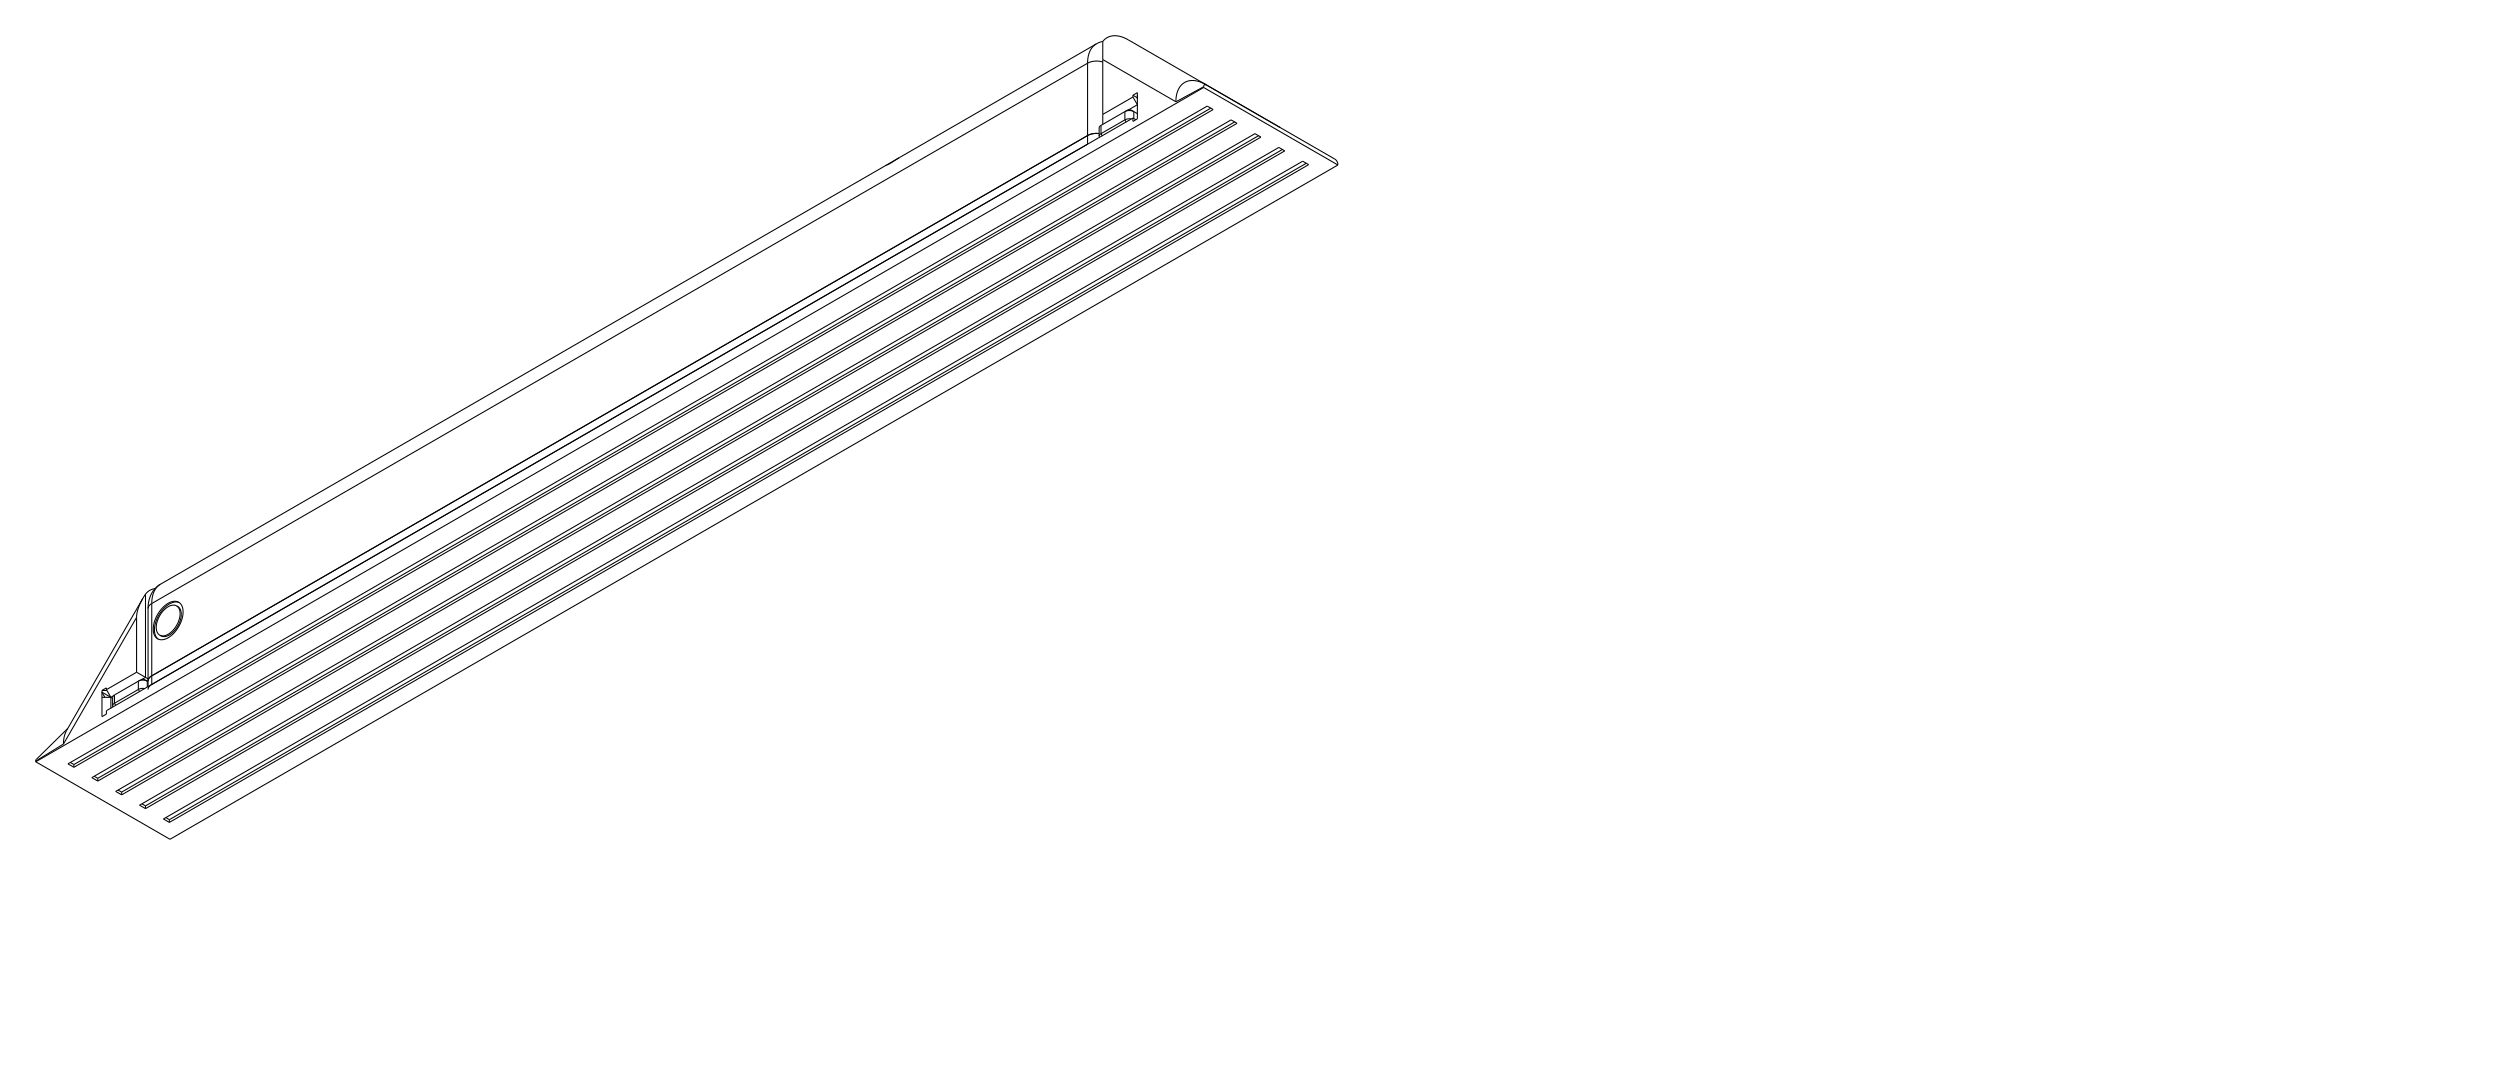
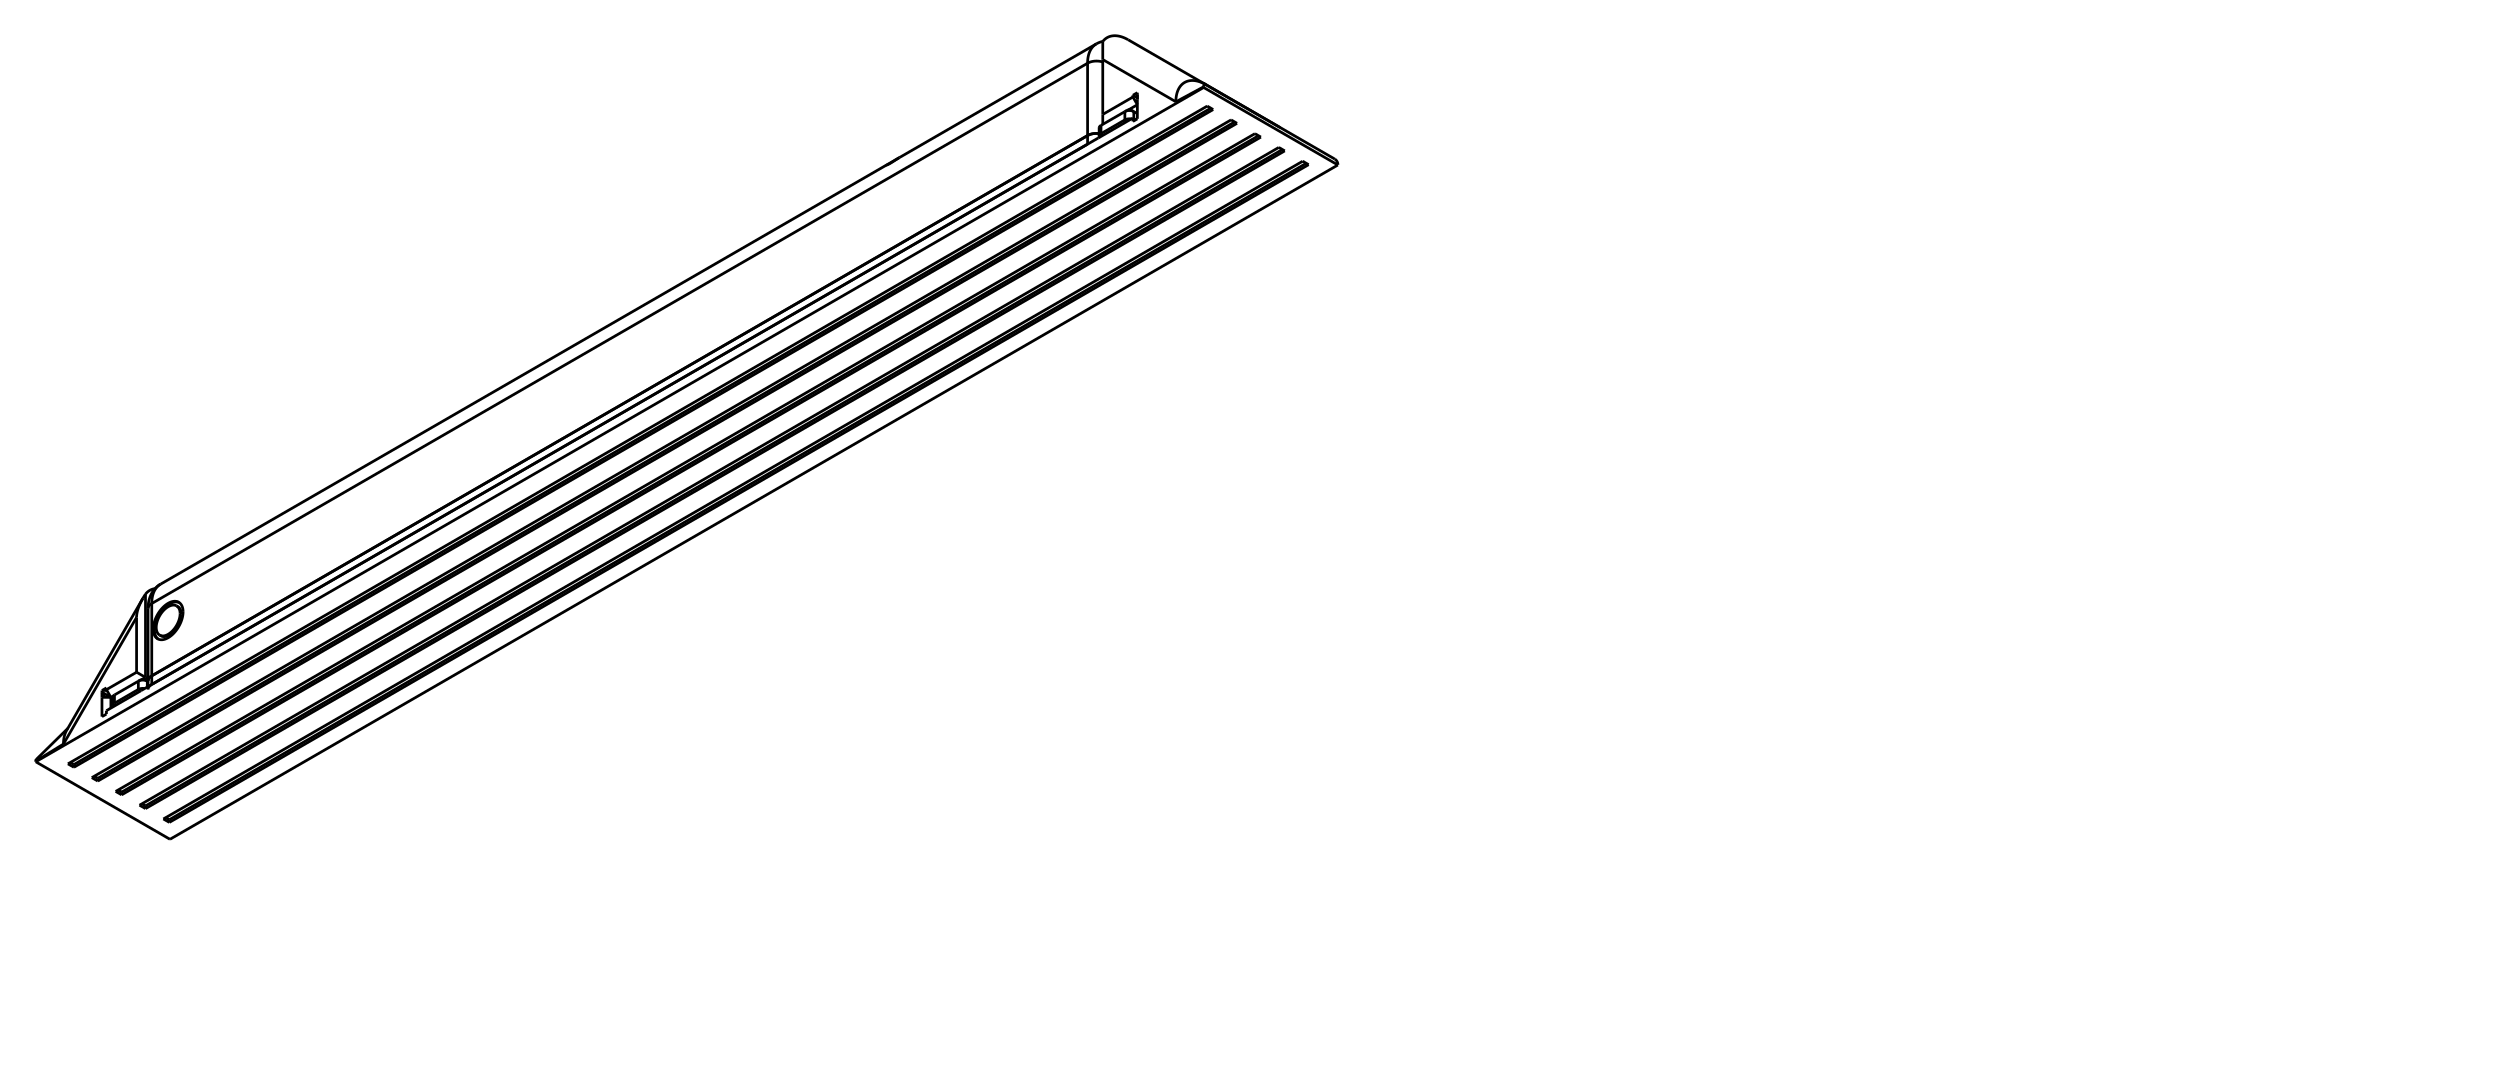
<svg xmlns="http://www.w3.org/2000/svg" width="1400.0" height="600.0">
-   <g transform="scale(2.362545, -2.362545)   translate(65.67039,-184.2819)" stroke-width="0.25" fill="none">
+   <g transform="scale(2.362545, -2.362545)   translate(65.67039,-184.2819)" stroke-width="0.65" fill="none">
    <g stroke="rgb(160,160,160)" fill="none" stroke-dasharray="0.25,0.25">

       </g>
    <g stroke="rgb(0,0,0)" fill="none">
      <path d="M-29.698,24.087 L192.121,152.154 " />
      <path d="M192.121,152.154 L192.188,152.192 L192.257,152.228 L192.4,152.296 L192.551,152.36 L192.708,152.418 L192.871,152.47 L193.039,152.516 L193.212,152.556 L193.389,152.59 L193.569,152.617 L193.752,152.638 L193.937,152.652 L194.123,152.66 L194.309,152.661 L194.495,152.655 L194.68,152.643 L194.864,152.624 " />
      <path d="M-29.698,24.087 L-29.8,24.025 L-29.896,23.961 L-29.987,23.894 L-30.072,23.824 L-30.15,23.752 L-30.223,23.678 L-30.289,23.602 L-30.349,23.525 L-30.402,23.445 L-30.448,23.365 L-30.487,23.283 L-30.52,23.2 L-30.545,23.116 L-30.563,23.032 L-30.574,22.947 L-30.577,22.862 " />
      <path d="M-22.274,39.241 L-22.276,39.089 L-22.283,38.935 L-22.295,38.778 L-22.312,38.62 L-22.334,38.459 L-22.36,38.297 L-22.391,38.133 L-22.426,37.968 L-22.466,37.802 L-22.511,37.635 L-22.56,37.467 L-22.613,37.299 L-22.671,37.131 L-22.733,36.963 L-22.799,36.796 L-22.87,36.629 L-22.944,36.462 L-23.022,36.297 L-23.104,36.133 L-23.19,35.97 L-23.279,35.809 L-23.372,35.65 L-23.467,35.493 L-23.566,35.339 L-23.669,35.187 L-23.774,35.037 L-23.881,34.891 L-23.992,34.747 L-24.105,34.607 L-24.22,34.471 L-24.337,34.338 L-24.456,34.209 L-24.578,34.084 L-24.7,33.963 L-24.825,33.847 L-24.95,33.735 L-25.077,33.628 L-25.205,33.526 L-25.334,33.429 L-25.463,33.337 L-25.593,33.25 L-25.723,33.168 L-25.853,33.092 L-25.983,33.022 L-26.113,32.957 L-26.242,32.898 L-26.371,32.845 L-26.499,32.797 L-26.626,32.756 L-26.752,32.721 L-26.877,32.691 L-27,32.668 L-27.122,32.651 L-27.242,32.64 L-27.36,32.635 L-27.476,32.637 L-27.59,32.645 L-27.701,32.658 L-27.81,32.678 L-27.916,32.705 L-28.019,32.737 L-28.119,32.775 L-28.216,32.819 L-28.309,32.869 " />
      <path d="M-28.309,32.869 L-28.37,32.906 L-28.429,32.945 L-28.487,32.987 L-28.542,33.032 L-28.597,33.079 L-28.649,33.128 L-28.7,33.18 L-28.749,33.234 L-28.796,33.291 L-28.842,33.35 L-28.886,33.411 L-28.927,33.475 L-28.967,33.541 L-29.005,33.609 L-29.042,33.679 L-29.076,33.751 L-29.108,33.826 L-29.138,33.902 L-29.166,33.981 L-29.193,34.061 L-29.217,34.143 L-29.239,34.228 L-29.259,34.313 L-29.277,34.401 L-29.293,34.49 L-29.307,34.581 L-29.318,34.674 L-29.328,34.768 L-29.335,34.864 L-29.341,34.96 L-29.344,35.059 L-29.345,35.158 L-29.344,35.259 L-29.341,35.361 L-29.335,35.464 L-29.328,35.568 L-29.318,35.673 L-29.307,35.779 L-29.277,35.994 L-29.239,36.211 L-29.193,36.431 L-29.138,36.653 L-29.076,36.876 L-29.005,37.1 L-28.927,37.324 L-28.842,37.548 L-28.749,37.77 L-28.649,37.992 L-28.542,38.212 L-28.429,38.429 L-28.309,38.643 L-28.184,38.854 L-28.052,39.06 L-27.916,39.263 L-27.774,39.46 L-27.627,39.652 L-27.476,39.838 L-27.321,40.017 L-27.162,40.19 L-27,40.356 L-26.836,40.514 L-26.668,40.664 L-26.499,40.805 L-26.328,40.938 L-26.242,41.001 L-26.156,41.062 L-26.069,41.121 L-25.983,41.177 L-25.896,41.231 L-25.809,41.282 L-25.723,41.331 L-25.636,41.377 L-25.549,41.421 L-25.463,41.462 L-25.377,41.501 L-25.291,41.537 L-25.205,41.571 L-25.12,41.602 L-25.035,41.63 L-24.95,41.656 L-24.866,41.679 L-24.783,41.699 L-24.7,41.716 L-24.618,41.731 L-24.537,41.743 L-24.456,41.752 L-24.377,41.759 L-24.298,41.763 L-24.22,41.764 L-24.143,41.762 L-24.067,41.758 L-23.992,41.751 L-23.918,41.741 L-23.845,41.728 L-23.774,41.713 L-23.703,41.695 L-23.634,41.674 L-23.566,41.65 L-23.5,41.624 L-23.435,41.595 L-23.372,41.564 L-23.309,41.53 " />
      <path d="M-23.309,41.53 L-23.249,41.493 L-23.19,41.454 L-23.132,41.412 L-23.076,41.367 L-23.022,41.32 L-22.97,41.271 L-22.919,41.219 L-22.87,41.165 L-22.822,41.108 L-22.777,41.049 L-22.733,40.988 L-22.691,40.924 L-22.651,40.858 L-22.613,40.79 L-22.577,40.72 L-22.543,40.648 L-22.511,40.573 L-22.481,40.497 L-22.452,40.418 L-22.426,40.338 L-22.402,40.256 L-22.38,40.172 L-22.36,40.086 L-22.342,39.998 L-22.326,39.909 L-22.312,39.818 L-22.3,39.725 L-22.291,39.631 L-22.283,39.536 L-22.278,39.439 L-22.275,39.34 L-22.274,39.241 " />
      <path d="M-23.172,41.441 L-23.235,41.468 L-23.299,41.493 L-23.365,41.515 L-23.432,41.534 L-23.5,41.552 L-23.569,41.566 L-23.639,41.578 L-23.71,41.588 L-23.783,41.594 L-23.856,41.599 L-23.93,41.601 L-24.005,41.6 L-24.081,41.597 L-24.158,41.591 L-24.235,41.582 L-24.313,41.571 L-24.392,41.558 L-24.472,41.542 L-24.552,41.523 L-24.633,41.502 L-24.714,41.479 L-24.795,41.453 L-24.877,41.424 L-24.96,41.393 L-25.043,41.36 L-25.126,41.324 L-25.209,41.286 L-25.292,41.245 L-25.376,41.202 L-25.459,41.157 L-25.627,41.059 L-25.794,40.953 L-25.96,40.838 L-26.126,40.714 L-26.29,40.582 L-26.452,40.442 L-26.613,40.294 L-26.77,40.14 L-26.926,39.978 L-27.078,39.809 L-27.226,39.635 L-27.371,39.454 L-27.512,39.269 L-27.648,39.078 L-27.779,38.882 L-27.906,38.683 L-28.027,38.48 L-28.142,38.273 L-28.252,38.064 L-28.355,37.853 L-28.452,37.639 L-28.543,37.425 L-28.627,37.209 L-28.704,36.993 L-28.773,36.777 L-28.836,36.562 L-28.891,36.348 L-28.939,36.135 L-28.979,35.924 L-29.011,35.716 L-29.035,35.511 L-29.052,35.309 L-29.061,35.111 L-29.061,34.918 L-29.059,34.823 L-29.054,34.729 L-29.048,34.636 L-29.039,34.545 L-29.029,34.455 L-29.016,34.367 L-29.002,34.28 L-28.986,34.195 L-28.967,34.111 L-28.947,34.029 L-28.925,33.949 L-28.901,33.87 L-28.875,33.793 L-28.847,33.718 L-28.818,33.645 L-28.786,33.574 L-28.753,33.504 L-28.718,33.437 L-28.681,33.371 L-28.642,33.308 L-28.602,33.247 L-28.56,33.188 L-28.516,33.131 L-28.471,33.076 L-28.423,33.023 L-28.375,32.973 L-28.324,32.925 L-28.272,32.879 L-28.219,32.836 L-28.164,32.795 " />
      <path d="M-22.698,38.669 L-22.7,38.548 L-22.706,38.425 L-22.715,38.299 L-22.729,38.172 L-22.746,38.044 L-22.767,37.914 L-22.792,37.783 L-22.82,37.651 L-22.852,37.518 L-22.888,37.384 L-22.927,37.25 L-22.97,37.116 L-23.016,36.982 L-23.066,36.847 L-23.119,36.713 L-23.175,36.58 L-23.234,36.447 L-23.297,36.314 L-23.362,36.183 L-23.431,36.053 L-23.502,35.924 L-23.576,35.797 L-23.653,35.671 L-23.732,35.548 L-23.814,35.426 L-23.898,35.306 L-23.984,35.189 L-24.072,35.074 L-24.163,34.962 L-24.255,34.853 L-24.349,34.747 L-24.444,34.644 L-24.541,34.544 L-24.639,34.447 L-24.739,34.354 L-24.839,34.265 L-24.941,34.179 L-25.043,34.098 L-25.146,34.02 L-25.249,33.946 L-25.353,33.877 L-25.457,33.811 L-25.561,33.751 L-25.665,33.694 L-25.769,33.642 L-25.873,33.595 L-25.976,33.552 L-26.078,33.514 L-26.18,33.481 L-26.281,33.453 L-26.381,33.43 L-26.479,33.411 L-26.577,33.397 L-26.673,33.389 L-26.767,33.385 L-26.86,33.386 L-26.951,33.392 L-27.04,33.403 L-27.127,33.419 L-27.211,33.44 L-27.294,33.466 L-27.374,33.497 L-27.452,33.532 L-27.527,33.572 " />
      <path d="M-23.527,40.5 L-23.478,40.471 L-23.431,40.44 L-23.385,40.406 L-23.34,40.371 L-23.297,40.333 L-23.255,40.293 L-23.214,40.252 L-23.175,40.209 L-23.137,40.163 L-23.101,40.116 L-23.066,40.067 L-23.032,40.016 L-23,39.963 L-22.97,39.909 L-22.941,39.853 L-22.913,39.795 L-22.888,39.735 L-22.863,39.674 L-22.841,39.611 L-22.82,39.547 L-22.783,39.414 L-22.752,39.275 L-22.729,39.131 L-22.712,38.982 L-22.702,38.828 L-22.698,38.669 " />
      <path d="M-22.981,38.833 L-22.983,38.711 L-22.989,38.588 L-22.998,38.463 L-23.012,38.336 L-23.029,38.207 L-23.05,38.077 L-23.074,37.946 L-23.103,37.814 L-23.135,37.681 L-23.17,37.548 L-23.21,37.414 L-23.253,37.279 L-23.299,37.145 L-23.348,37.011 L-23.401,36.877 L-23.458,36.743 L-23.517,36.61 L-23.58,36.478 L-23.645,36.346 L-23.714,36.216 L-23.785,36.087 L-23.859,35.96 L-23.936,35.835 L-24.015,35.711 L-24.097,35.589 L-24.181,35.47 L-24.267,35.352 L-24.355,35.238 L-24.446,35.126 L-24.538,35.017 L-24.632,34.91 L-24.727,34.807 L-24.824,34.707 L-24.922,34.611 L-25.022,34.518 L-25.122,34.428 L-25.224,34.343 L-25.326,34.261 L-25.429,34.183 L-25.532,34.109 L-25.636,34.04 L-25.74,33.975 L-25.844,33.914 L-25.948,33.857 L-26.052,33.806 L-26.156,33.758 L-26.259,33.716 L-26.361,33.678 L-26.463,33.645 L-26.564,33.616 L-26.664,33.593 L-26.762,33.574 L-26.86,33.561 L-26.956,33.552 L-27.05,33.548 L-27.143,33.549 L-27.234,33.556 L-27.323,33.567 L-27.41,33.583 L-27.494,33.604 L-27.577,33.629 L-27.657,33.66 L-27.734,33.695 L-27.809,33.735 " />
      <path d="M-27.809,33.735 L-27.858,33.765 L-27.905,33.796 L-27.951,33.83 L-27.996,33.865 L-28.039,33.903 L-28.081,33.942 L-28.122,33.984 L-28.161,34.027 L-28.199,34.073 L-28.235,34.12 L-28.27,34.169 L-28.304,34.22 L-28.336,34.273 L-28.366,34.327 L-28.395,34.383 L-28.423,34.441 L-28.448,34.501 L-28.472,34.562 L-28.495,34.625 L-28.516,34.689 L-28.553,34.822 L-28.583,34.961 L-28.607,35.105 L-28.624,35.254 L-28.634,35.408 L-28.638,35.567 L-28.634,35.729 L-28.624,35.895 L-28.607,36.063 L-28.583,36.235 L-28.553,36.409 L-28.516,36.585 L-28.472,36.762 L-28.423,36.941 L-28.366,37.12 L-28.304,37.299 L-28.235,37.478 L-28.161,37.656 L-28.081,37.833 L-27.996,38.009 L-27.905,38.183 L-27.809,38.354 L-27.709,38.523 L-27.604,38.688 L-27.494,38.85 L-27.381,39.008 L-27.263,39.161 L-27.143,39.31 L-27.019,39.454 L-26.892,39.592 L-26.762,39.725 L-26.63,39.851 L-26.497,39.971 L-26.361,40.084 L-26.224,40.191 L-26.087,40.29 L-25.948,40.382 L-25.809,40.466 L-25.671,40.542 L-25.532,40.61 L-25.394,40.67 L-25.258,40.721 L-25.122,40.764 L-24.988,40.799 L-24.922,40.813 L-24.857,40.825 L-24.791,40.834 L-24.727,40.842 L-24.663,40.847 L-24.6,40.85 L-24.538,40.851 L-24.476,40.85 L-24.415,40.846 L-24.355,40.84 L-24.296,40.833 L-24.238,40.822 L-24.181,40.81 L-24.125,40.796 L-24.069,40.779 L-24.015,40.76 L-23.962,40.739 L-23.91,40.716 L-23.859,40.691 L-23.809,40.664 " />
      <path d="M-23.809,40.664 L-23.761,40.634 L-23.714,40.603 L-23.668,40.569 L-23.623,40.534 L-23.58,40.496 L-23.538,40.457 L-23.497,40.415 L-23.458,40.372 L-23.42,40.327 L-23.383,40.279 L-23.348,40.23 L-23.315,40.179 L-23.283,40.127 L-23.253,40.072 L-23.224,40.016 L-23.196,39.958 L-23.17,39.899 L-23.146,39.837 L-23.124,39.775 L-23.103,39.71 L-23.066,39.577 L-23.035,39.438 L-23.012,39.294 L-22.995,39.145 L-22.984,38.991 L-22.981,38.833 " />
      <path d="M-30.577,20.821 L-30.574,20.906 L-30.563,20.99 L-30.545,21.075 L-30.52,21.159 L-30.487,21.242 L-30.448,21.323 L-30.402,21.404 L-30.349,21.483 L-30.289,21.561 L-30.223,21.637 L-30.15,21.711 L-30.072,21.783 L-29.987,21.852 L-29.896,21.919 L-29.8,21.984 L-29.698,22.045 " />
      <path d="M-29.698,22.045 L192.121,150.113 " />
      <path d="M-30.577,22.862 L-30.574,22.947 L-30.563,23.032 L-30.545,23.116 L-30.52,23.2 L-30.487,23.283 L-30.448,23.365 L-30.402,23.445 L-30.349,23.525 L-30.289,23.602 L-30.223,23.678 L-30.15,23.752 L-30.072,23.824 L-29.987,23.894 L-29.896,23.961 L-29.8,24.025 L-29.698,24.087 " />
      <path d="M-29.698,24.087 L192.121,152.154 " />
      <path d="M194.864,152.624 L194.68,152.643 L194.495,152.655 L194.309,152.661 L194.123,152.66 L193.937,152.652 L193.752,152.638 L193.569,152.617 L193.389,152.59 L193.212,152.556 L193.039,152.516 L192.871,152.47 L192.708,152.418 L192.551,152.36 L192.4,152.296 L192.257,152.228 L192.188,152.192 L192.121,152.154 " />
      <path d="M-30.577,22.716 L-30.759,22.821 " />
      <path d="M-31.377,21.076 L-31.475,21.092 L-31.575,21.103 L-31.675,21.111 L-31.777,21.115 L-31.879,21.114 L-31.98,21.11 L-32.081,21.102 L-32.18,21.09 L-32.278,21.074 L-32.374,21.054 L-32.467,21.03 L-32.557,21.003 L-32.644,20.973 L-32.727,20.939 L-32.806,20.902 L-32.88,20.861 " />
      <path d="M-30.759,22.821 L-30.812,22.85 L-30.868,22.878 L-30.926,22.904 L-30.986,22.929 L-31.049,22.952 L-31.113,22.972 L-31.178,22.992 L-31.246,23.009 L-31.314,23.024 L-31.384,23.037 L-31.455,23.049 L-31.527,23.058 L-31.6,23.065 L-31.673,23.071 L-31.746,23.074 L-31.82,23.075 L-31.893,23.074 L-31.967,23.071 L-32.04,23.065 L-32.112,23.058 L-32.184,23.049 L-32.255,23.037 L-32.325,23.024 L-32.394,23.009 L-32.461,22.992 L-32.527,22.972 L-32.591,22.952 L-32.653,22.929 L-32.713,22.904 L-32.771,22.878 L-32.827,22.85 L-32.88,22.821 " />
      <path d="M-31.325,23.148 L-30.759,22.821 " />
      <path d="M-38.537,17.596 L-38.588,17.565 L-38.636,17.533 L-38.681,17.499 L-38.724,17.464 L-38.763,17.428 L-38.8,17.391 L-38.833,17.353 L-38.862,17.315 L-38.889,17.275 L-38.912,17.235 L-38.932,17.194 L-38.948,17.152 L-38.96,17.11 L-38.969,17.068 L-38.975,17.026 L-38.977,16.983 " />
      <path d="M-38.977,16.983 L-38.976,16.95 L-38.972,16.917 L-38.967,16.884 L-38.959,16.851 L-38.949,16.818 L-38.937,16.785 L-38.923,16.753 L-38.906,16.721 " />
      <path d="M-32.88,20.861 L-38.537,17.596 " />
      <path d="M-31.325,23.148 L-31.376,23.174 L-31.431,23.198 L-31.49,23.218 L-31.552,23.235 L-31.617,23.249 L-31.683,23.258 L-31.751,23.264 L-31.82,23.266 L-31.888,23.264 L-31.956,23.258 L-32.023,23.249 L-32.088,23.235 L-32.15,23.218 L-32.209,23.198 L-32.264,23.174 L-32.315,23.148 " />
      <path d="M195.303,152.603 L195.252,152.572 L195.204,152.54 L195.159,152.507 L195.116,152.472 L195.077,152.436 L195.041,152.399 L195.008,152.361 L194.978,152.322 L194.951,152.283 L194.928,152.242 L194.909,152.201 L194.892,152.16 L194.88,152.118 L194.871,152.076 L194.865,152.033 L194.864,151.991 " />
      <path d="M194.864,151.991 L194.865,151.958 L194.868,151.924 L194.874,151.891 L194.881,151.858 L194.891,151.825 L194.903,151.793 L194.917,151.761 L194.934,151.729 " />
      <path d="M195.303,154.563 L195.252,154.532 L195.204,154.5 L195.159,154.466 L195.116,154.432 L195.077,154.396 L195.041,154.359 L195.008,154.321 L194.978,154.282 L194.951,154.242 L194.928,154.202 L194.909,154.161 L194.892,154.119 L194.88,154.078 L194.871,154.035 L194.865,153.993 L194.864,153.95 " />
      <path d="M-32.315,23.148 L-32.88,22.821 " />
      <path d="M-32.88,22.821 L-38.537,19.555 " />
      <path d="M-38.537,19.555 L-38.588,19.524 L-38.636,19.492 L-38.681,19.459 L-38.724,19.424 L-38.763,19.388 L-38.8,19.351 L-38.833,19.313 L-38.862,19.274 L-38.889,19.234 L-38.912,19.194 L-38.932,19.153 L-38.948,19.112 L-38.96,19.07 L-38.969,19.028 L-38.975,18.985 L-38.977,18.943 " />
      <path d="M200.96,155.869 L195.303,152.603 " />
      <path d="M200.96,157.829 L195.303,154.563 " />
      <path d="M202.515,158.155 L202.464,158.182 L202.409,158.206 L202.35,158.226 L202.288,158.243 L202.224,158.256 L202.157,158.266 L202.089,158.272 L202.02,158.274 L201.952,158.272 L201.884,158.266 L201.817,158.256 L201.753,158.243 L201.69,158.226 L201.632,158.206 L201.576,158.182 L201.525,158.155 " />
      <path d="M202.474,156.082 L202.376,156.098 L202.275,156.11 L202.174,156.118 L202.072,156.122 L201.969,156.122 L201.867,156.118 L201.766,156.11 L201.665,156.098 L201.567,156.082 L201.47,156.062 L201.376,156.039 L201.285,156.012 L201.198,155.981 L201.114,155.947 L201.035,155.91 L200.96,155.869 " />
      <path d="M201.525,158.155 L200.96,157.829 " />
      <path d="M203.081,157.829 L203.028,157.858 L202.972,157.886 L202.914,157.912 L202.854,157.936 L202.792,157.959 L202.728,157.98 L202.662,157.999 L202.594,158.017 L202.526,158.032 L202.456,158.045 L202.385,158.056 L202.313,158.066 L202.241,158.073 L202.167,158.078 L202.094,158.081 L202.02,158.082 L201.947,158.081 L201.873,158.078 L201.8,158.073 L201.728,158.066 L201.656,158.056 L201.585,158.045 L201.515,158.032 L201.446,158.017 L201.379,157.999 L201.313,157.98 L201.249,157.959 L201.187,157.936 L201.127,157.912 L201.069,157.886 L201.013,157.858 L200.96,157.829 " />
      <path d="M202.515,158.155 L203.081,157.829 " />
      <path d="M203.923,157.343 L203.081,157.829 " />
      <path d="M-25.385,-14.656 L251.447,145.173 " />
      <path d="M-57.205,3.715 L-25.385,-14.656 " />
      <path d="M219.627,163.544 L-57.205,3.715 " />
      <path d="M219.627,163.544 L251.447,145.173 " />
      <path d="M-26.941,-9.839 L243.103,146.071 " />
      <path d="M-26.941,-9.839 L-25.527,-10.655 " />
      <path d="M-25.527,-10.655 L244.518,145.255 " />
      <path d="M243.103,146.071 L244.518,145.255 " />
      <path d="M-32.598,-6.573 L237.446,149.337 " />
      <path d="M-32.598,-6.573 L-31.183,-7.389 " />
      <path d="M-31.183,-7.389 L238.861,148.521 " />
      <path d="M237.446,149.337 L238.861,148.521 " />
      <path d="M-38.254,-3.307 L231.79,152.603 " />
      <path d="M-38.254,-3.307 L-36.84,-4.123 " />
      <path d="M-36.84,-4.123 L233.204,151.787 " />
      <path d="M231.79,152.603 L233.204,151.787 " />
      <path d="M-43.911,-0.041 L226.133,155.869 " />
      <path d="M-43.911,-0.041 L-42.497,-0.857 " />
      <path d="M-42.497,-0.857 L227.547,155.053 " />
      <path d="M226.133,155.869 L227.547,155.053 " />
      <path d="M-49.568,3.225 L220.476,159.135 " />
      <path d="M-49.568,3.225 L-48.154,2.409 " />
      <path d="M-48.154,2.409 L221.89,158.319 " />
      <path d="M220.476,159.135 L221.89,158.319 " />
      <path d="M251.447,145.173 L251.447,145.336 " />
      <path d="M-57.066,4.284 L-57.098,4.248 L-57.126,4.208 L-57.15,4.163 L-57.169,4.114 L-57.185,4.06 L-57.196,4.003 L-57.203,3.942 L-57.205,3.878 " />
      <path d="M-57.205,3.878 L-57.205,3.715 " />
      <path d="M251.447,145.336 L251.444,145.418 L251.434,145.504 L251.417,145.591 L251.393,145.68 L251.364,145.769 L251.328,145.859 L251.287,145.947 L251.24,146.033 L251.189,146.117 L251.133,146.197 L251.073,146.272 L251.011,146.343 L250.945,146.407 L250.878,146.466 L250.809,146.517 L250.74,146.561 " />
      <path d="M250.74,146.561 L220.334,164.116 " />
      <path d="M220.334,164.116 L220.265,164.152 L220.197,164.18 L220.129,164.199 L220.096,164.206 L220.064,164.21 L220.032,164.212 L220.001,164.212 L219.971,164.21 L219.942,164.205 L219.913,164.198 L219.886,164.189 L219.86,164.178 L219.834,164.165 L219.811,164.15 L219.788,164.133 L219.767,164.114 L219.747,164.092 L219.728,164.069 L219.711,164.044 L219.695,164.017 L219.681,163.989 L219.669,163.959 L219.658,163.927 L219.641,163.859 L219.631,163.786 L219.627,163.708 " />
      <path d="M219.627,163.708 L219.627,163.544 " />
      <path d="M213.051,160.156 L219.627,163.708 " />
      <path d="M195.72,170.162 L213.051,160.156 " />
      <path d="M195.72,170.162 L195.72,157.163 " />
      <path d="M195.72,157.163 L202.869,161.291 " />
      <path d="M202.869,161.291 L202.869,161.707 " />
      <path d="M202.869,161.707 L203.923,162.315 " />
      <path d="M203.923,162.315 L203.923,161.899 " />
      <path d="M203.923,161.899 L203.93,161.903 " />
      <path d="M203.93,160.687 L203.93,161.903 " />
      <path d="M203.93,160.687 L203.923,160.682 " />
      <path d="M203.923,160.682 L203.923,156.11 " />
      <path d="M202.869,155.502 L203.923,156.11 " />
      <path d="M202.869,155.502 L202.869,156.31 " />
      <path d="M202.869,156.31 L194.659,151.57 " />
      <path d="M194.659,151.57 L194.659,151.579 " />
      <path d="M-32.237,20.58 L194.659,151.579 " />
      <path d="M-32.237,20.572 L-32.237,20.58 " />
      <path d="M-32.237,20.572 L-40.447,15.832 " />
      <path d="M-40.447,15.024 L-40.447,15.832 " />
      <path d="M-40.447,15.024 L-41.5,14.415 " />
      <path d="M-41.5,18.988 L-41.5,14.415 " />
      <path d="M-41.5,18.988 L-41.507,18.984 " />
      <path d="M-41.507,18.984 L-41.507,20.2 " />
      <path d="M-41.507,20.2 L-41.5,20.204 " />
      <path d="M-41.5,20.621 L-41.5,20.204 " />
      <path d="M-40.447,21.229 L-41.5,20.621 " />
      <path d="M-40.447,20.813 L-40.447,21.229 " />
      <path d="M-40.447,20.813 L-33.298,24.94 " />
      <path d="M-33.298,37.938 L-33.298,24.94 " />
      <path d="M-33.298,37.938 L-50.629,7.92 " />
      <path d="M-50.629,7.92 L-57.205,3.878 " />
      <path d="M-25.527,-10.655 L-25.527,-10.002 " />
      <path d="M-25.527,-10.002 L-26.375,-9.512 " />
      <path d="M-25.527,-10.002 L243.952,145.581 " />
      <path d="M-31.183,-7.389 L-31.183,-6.736 " />
      <path d="M-31.183,-6.736 L-32.032,-6.246 " />
      <path d="M-31.183,-6.736 L238.295,148.847 " />
      <path d="M-36.84,-4.123 L-36.84,-3.47 " />
      <path d="M-36.84,-3.47 L-37.689,-2.98 " />
      <path d="M-36.84,-3.47 L232.638,152.113 " />
      <path d="M-42.497,-0.857 L-42.497,-0.204 " />
      <path d="M-42.497,-0.204 L-43.346,0.286 " />
      <path d="M-42.497,-0.204 L226.981,155.379 " />
      <path d="M-48.154,2.409 L-48.154,3.062 " />
      <path d="M-48.154,3.062 L221.324,158.645 " />
      <path d="M-48.154,3.062 L-49.002,3.552 " />
      <path d="M219.602,164.539 L220.122,164.238 " />
      <path d="M220.122,164.238 L237.8,154.032 " />
      <path d="M201.738,174.853 L201.513,174.978 L201.289,175.095 L201.065,175.204 L200.842,175.304 L200.62,175.395 L200.399,175.478 L200.179,175.552 L200.07,175.585 L199.961,175.617 L199.852,175.646 L199.744,175.672 L199.637,175.697 L199.53,175.719 L199.424,175.739 L199.318,175.757 L199.213,175.772 L199.108,175.785 L199.004,175.796 L198.901,175.805 L198.799,175.811 L198.697,175.815 L198.596,175.816 L198.496,175.816 L198.397,175.813 L198.298,175.808 L198.2,175.8 L198.104,175.79 L198.008,175.778 L197.913,175.763 L197.819,175.747 L197.726,175.728 L197.634,175.706 L197.543,175.683 L197.453,175.657 L197.365,175.629 L197.277,175.599 L197.19,175.566 L197.105,175.531 L197.021,175.494 L196.938,175.455 L196.856,175.413 L196.775,175.37 L196.696,175.324 L196.618,175.276 L196.541,175.225 L196.466,175.173 L196.392,175.118 L196.319,175.062 L196.247,175.003 L196.177,174.942 L196.109,174.879 L196.041,174.814 L195.976,174.747 L195.911,174.678 L195.848,174.607 L195.787,174.534 L195.727,174.459 " />
      <path d="M194.659,151.579 L194.666,151.574 " />
      <path d="M-30.577,23.369 L-31.183,23.719 " />
      <path d="M-28.92,44.769 L-29.089,44.74 L-29.256,44.704 L-29.42,44.661 L-29.5,44.637 L-29.58,44.611 L-29.658,44.583 L-29.736,44.553 L-29.813,44.521 L-29.888,44.488 L-29.963,44.452 L-30.037,44.415 L-30.11,44.377 L-30.182,44.336 L-30.253,44.294 L-30.323,44.249 L-30.391,44.204 L-30.459,44.156 L-30.526,44.107 L-30.591,44.055 L-30.656,44.003 L-30.719,43.948 L-30.781,43.892 L-30.842,43.834 L-30.961,43.713 L-31.074,43.586 L-31.183,43.452 " />
      <path d="M-31.183,43.452 L-31.183,23.719 " />
      <path d="M-49.882,11.141 L-49.971,10.979 L-50.055,10.811 L-50.133,10.637 L-50.206,10.458 L-50.273,10.273 L-50.334,10.083 L-50.39,9.887 L-50.44,9.687 L-50.484,9.481 L-50.522,9.271 L-50.555,9.056 L-50.581,8.837 L-50.602,8.614 L-50.617,8.386 L-50.626,8.155 L-50.629,7.92 " />
      <path d="M201.738,174.853 L220.122,164.238 " />
      <path d="M220.122,164.238 L220.334,164.116 " />
      <path d="M220.122,164.238 L219.949,164.336 L219.775,164.429 L219.602,164.516 L219.429,164.599 L219.257,164.677 L219.085,164.749 L218.913,164.816 L218.743,164.878 L218.573,164.934 L218.404,164.986 L218.236,165.031 L218.07,165.072 L217.904,165.107 L217.74,165.136 L217.577,165.16 L217.416,165.179 L217.257,165.192 L217.099,165.2 L216.943,165.202 L216.789,165.199 L216.637,165.19 L216.487,165.175 L216.339,165.156 L216.194,165.13 L216.051,165.1 L215.91,165.063 L215.772,165.022 L215.637,164.975 L215.504,164.922 L215.374,164.865 L215.247,164.802 L215.122,164.734 L215.001,164.66 L214.883,164.581 L214.768,164.498 L214.656,164.409 L214.548,164.315 L214.443,164.216 L214.341,164.113 L214.243,164.004 L214.148,163.891 L214.057,163.773 L213.97,163.65 L213.886,163.523 L213.806,163.391 L213.73,163.255 L213.658,163.114 L213.59,162.97 L213.525,162.821 L213.465,162.668 L213.408,162.511 L213.356,162.35 L213.307,162.186 L213.263,162.017 L213.223,161.846 L213.187,161.67 L213.155,161.492 L213.128,161.31 L213.104,161.125 L213.085,160.936 L213.07,160.745 L213.06,160.552 L213.053,160.355 L213.051,160.156 " />
      <path d="M-31.183,43.452 L-31.346,43.203 L-31.505,42.951 L-31.66,42.698 L-31.81,42.443 " />
      <path d="M-31.81,42.443 L-31.961,42.176 L-32.106,41.907 L-32.246,41.636 L-32.38,41.363 L-32.507,41.088 L-32.627,40.811 L-32.74,40.532 L-32.793,40.392 L-32.845,40.251 L-32.894,40.11 L-32.941,39.968 L-32.986,39.826 L-33.028,39.683 L-33.068,39.54 L-33.105,39.396 L-33.139,39.252 L-33.17,39.107 L-33.199,38.962 L-33.224,38.817 L-33.245,38.671 L-33.264,38.525 L-33.278,38.378 L-33.289,38.232 L-33.295,38.085 L-33.298,37.938 " />
      <path d="M-33.298,24.94 L-31.183,23.719 " />
      <path d="M-39.386,18.984 L-40.447,20.813 " />
      <path d="M-39.386,18.984 L-38.847,19.294 " />
      <path d="M-31.989,23.254 L-31.183,23.719 " />
      <path d="M-40.334,20.618 L-41.5,20.621 " />
      <path d="M-41.5,20.204 L-39.386,18.984 " />
      <path d="M-40.803,18.986 L-41.507,20.2 " />
      <path d="M-39.386,18.984 L-41.5,18.988 " />
      <path d="M-39.386,18.984 L-39.386,16.444 " />
      <path d="M203.569,155.906 L202.869,156.31 " />
      <path d="M203.923,161.899 L203.926,160.684 " />
      <path d="M202.869,161.707 L203.925,161.097 " />
      <path d="M203.923,159.474 L202.869,161.291 " />
      <path d="M195.72,157.163 L195.727,154.808 " />
      <path d="M201.851,158.262 L203.923,159.458 " />
      <path d="M195.727,174.459 L195.722,172.633 L195.72,170.162 " />
      <path d="M-38.977,18.747 L-39.386,18.984 " />
      <path d="M-29.698,41.233 L192.121,169.301 " />
      <path d="M192.121,169.301 L192.121,152.154 " />
      <path d="M-29.698,41.233 L-29.698,24.087 " />
      <path d="M192.121,169.301 L192.209,169.349 L192.3,169.396 L192.395,169.44 L192.492,169.483 L192.593,169.523 L192.696,169.56 L192.802,169.595 L192.91,169.628 L193.02,169.658 L193.132,169.685 L193.246,169.71 L193.362,169.732 L193.48,169.751 L193.598,169.767 L193.718,169.781 L193.838,169.792 L193.959,169.8 L194.081,169.805 L194.203,169.808 L194.324,169.807 L194.446,169.804 L194.568,169.798 L194.689,169.789 L194.809,169.777 L194.928,169.762 L195.046,169.745 L195.163,169.724 L195.278,169.701 L195.392,169.676 L195.503,169.647 L195.613,169.617 L195.72,169.583 " />
      <path d="M-29.698,41.233 L-29.8,41.172 L-29.896,41.107 L-29.987,41.04 L-30.072,40.971 L-30.15,40.899 L-30.223,40.825 L-30.289,40.749 L-30.349,40.671 L-30.402,40.592 L-30.448,40.511 L-30.487,40.429 L-30.52,40.346 L-30.545,40.262 L-30.563,40.178 L-30.574,40.093 L-30.577,40.008 " />
      <path d="M-27.627,45.811 L-27.749,45.737 L-27.867,45.659 L-27.982,45.575 L-28.093,45.486 L-28.202,45.392 L-28.307,45.294 L-28.409,45.19 L-28.507,45.081 L-28.601,44.968 L-28.692,44.85 L-28.78,44.727 L-28.864,44.6 L-28.943,44.468 L-29.02,44.332 L-29.092,44.192 L-29.16,44.047 L-29.225,43.898 L-29.285,43.745 L-29.342,43.588 L-29.394,43.427 L-29.442,43.263 L-29.487,43.095 L-29.527,42.923 L-29.563,42.748 L-29.594,42.569 L-29.622,42.387 L-29.645,42.202 L-29.664,42.014 L-29.679,41.823 L-29.69,41.629 L-29.696,41.432 L-29.698,41.233 " />
      <path d="M194.192,173.878 L194.071,173.805 L193.953,173.726 L193.838,173.643 L193.726,173.554 L193.618,173.46 L193.512,173.361 L193.411,173.257 L193.313,173.149 L193.218,173.035 L193.127,172.917 L193.04,172.795 L192.956,172.667 L192.876,172.536 L192.8,172.4 L192.728,172.259 L192.659,172.114 L192.595,171.966 L192.534,171.813 L192.478,171.656 L192.425,171.495 L192.377,171.33 L192.333,171.162 L192.293,170.99 L192.257,170.815 L192.225,170.636 L192.197,170.454 L192.174,170.269 L192.155,170.081 L192.14,169.89 L192.129,169.696 L192.123,169.5 L192.121,169.301 " />
      <path d="M147.502,146.922 L147.502,146.922 " />
      <path d="M147.502,146.922 L147.221,146.755 L146.94,146.581 L146.661,146.402 L146.386,146.222 L145.849,145.872 L145.593,145.71 L145.354,145.566 L145.242,145.501 L145.137,145.443 L145.038,145.391 L144.947,145.345 L144.787,145.27 L144.656,145.216 L144.553,145.18 L144.482,145.158 L144.441,145.149 L144.433,145.149 L144.432,145.149 L144.433,145.15 " />
      <path d="M144.433,145.15 L144.433,145.15 " />
      <path d="M-29.698,22.045 L-29.698,24.087 " />
      <path d="M192.121,150.113 L192.121,152.154 " />
      <path d="M-30.759,21.433 L-30.759,22.821 " />
      <path d="M-32.594,20.365 L-32.88,20.861 " />
      <path d="M-32.88,20.861 L-32.88,22.821 " />
      <path d="M-38.251,17.099 L-38.537,17.596 " />
      <path d="M195.303,152.603 L195.303,154.563 " />
      <path d="M195.589,152.107 L195.303,152.603 " />
      <path d="M-38.537,17.596 L-38.537,19.555 " />
      <path d="M200.96,155.869 L200.96,157.829 " />
      <path d="M201.246,155.373 L200.96,155.869 " />
      <path d="M203.081,156.188 L203.081,157.829 " />
      <path d="M-30.577,40.008 L-30.577,22.862 " />
      <path d="M194.192,173.878 L147.502,146.922 " />
      <path d="M144.433,145.15 L-27.627,45.811 " />
      <path d="M195.741,174.476 L195.538,174.428 L195.337,174.372 L195.139,174.308 L195.041,174.274 L194.943,174.237 L194.846,174.199 L194.75,174.159 L194.655,174.116 L194.561,174.072 L194.467,174.027 L194.374,173.979 L194.283,173.93 L194.192,173.878 " />
      <path d="M-30.577,40.008 L-30.574,40.233 L-30.566,40.457 L-30.553,40.679 L-30.534,40.899 L-30.51,41.118 L-30.48,41.336 L-30.444,41.551 L-30.402,41.765 L-30.355,41.976 L-30.301,42.185 L-30.242,42.392 L-30.176,42.597 L-30.105,42.799 L-30.027,42.998 L-29.943,43.194 L-29.853,43.387 L-29.757,43.573 L-29.656,43.756 L-29.549,43.936 L-29.435,44.111 L-29.316,44.282 L-29.19,44.449 L-29.058,44.61 L-28.921,44.767 L-28.778,44.919 L-28.629,45.065 L-28.474,45.205 L-28.395,45.273 L-28.315,45.339 L-28.233,45.404 L-28.15,45.467 L-28.066,45.528 L-27.98,45.588 L-27.894,45.647 L-27.806,45.703 L-27.717,45.758 L-27.627,45.811 " />
      <path d="M147.502,146.922 L144.433,145.15 " />
      <path d="M-27.809,33.735 L-27.527,33.572 " />
      <path d="M-23.809,40.664 L-23.527,40.5 " />
      <path d="M-30.577,21.538 L-30.577,22.862 " />
      <path d="M194.864,151.991 L194.864,153.95 " />
      <path d="M-38.977,16.983 L-38.977,18.943 " />
      <path d="M-49.607,11.617 L-57.066,4.284 " />
      <path d="M-31.81,42.443 L-49.882,11.141 " />
    </g>
  </g>
</svg>
